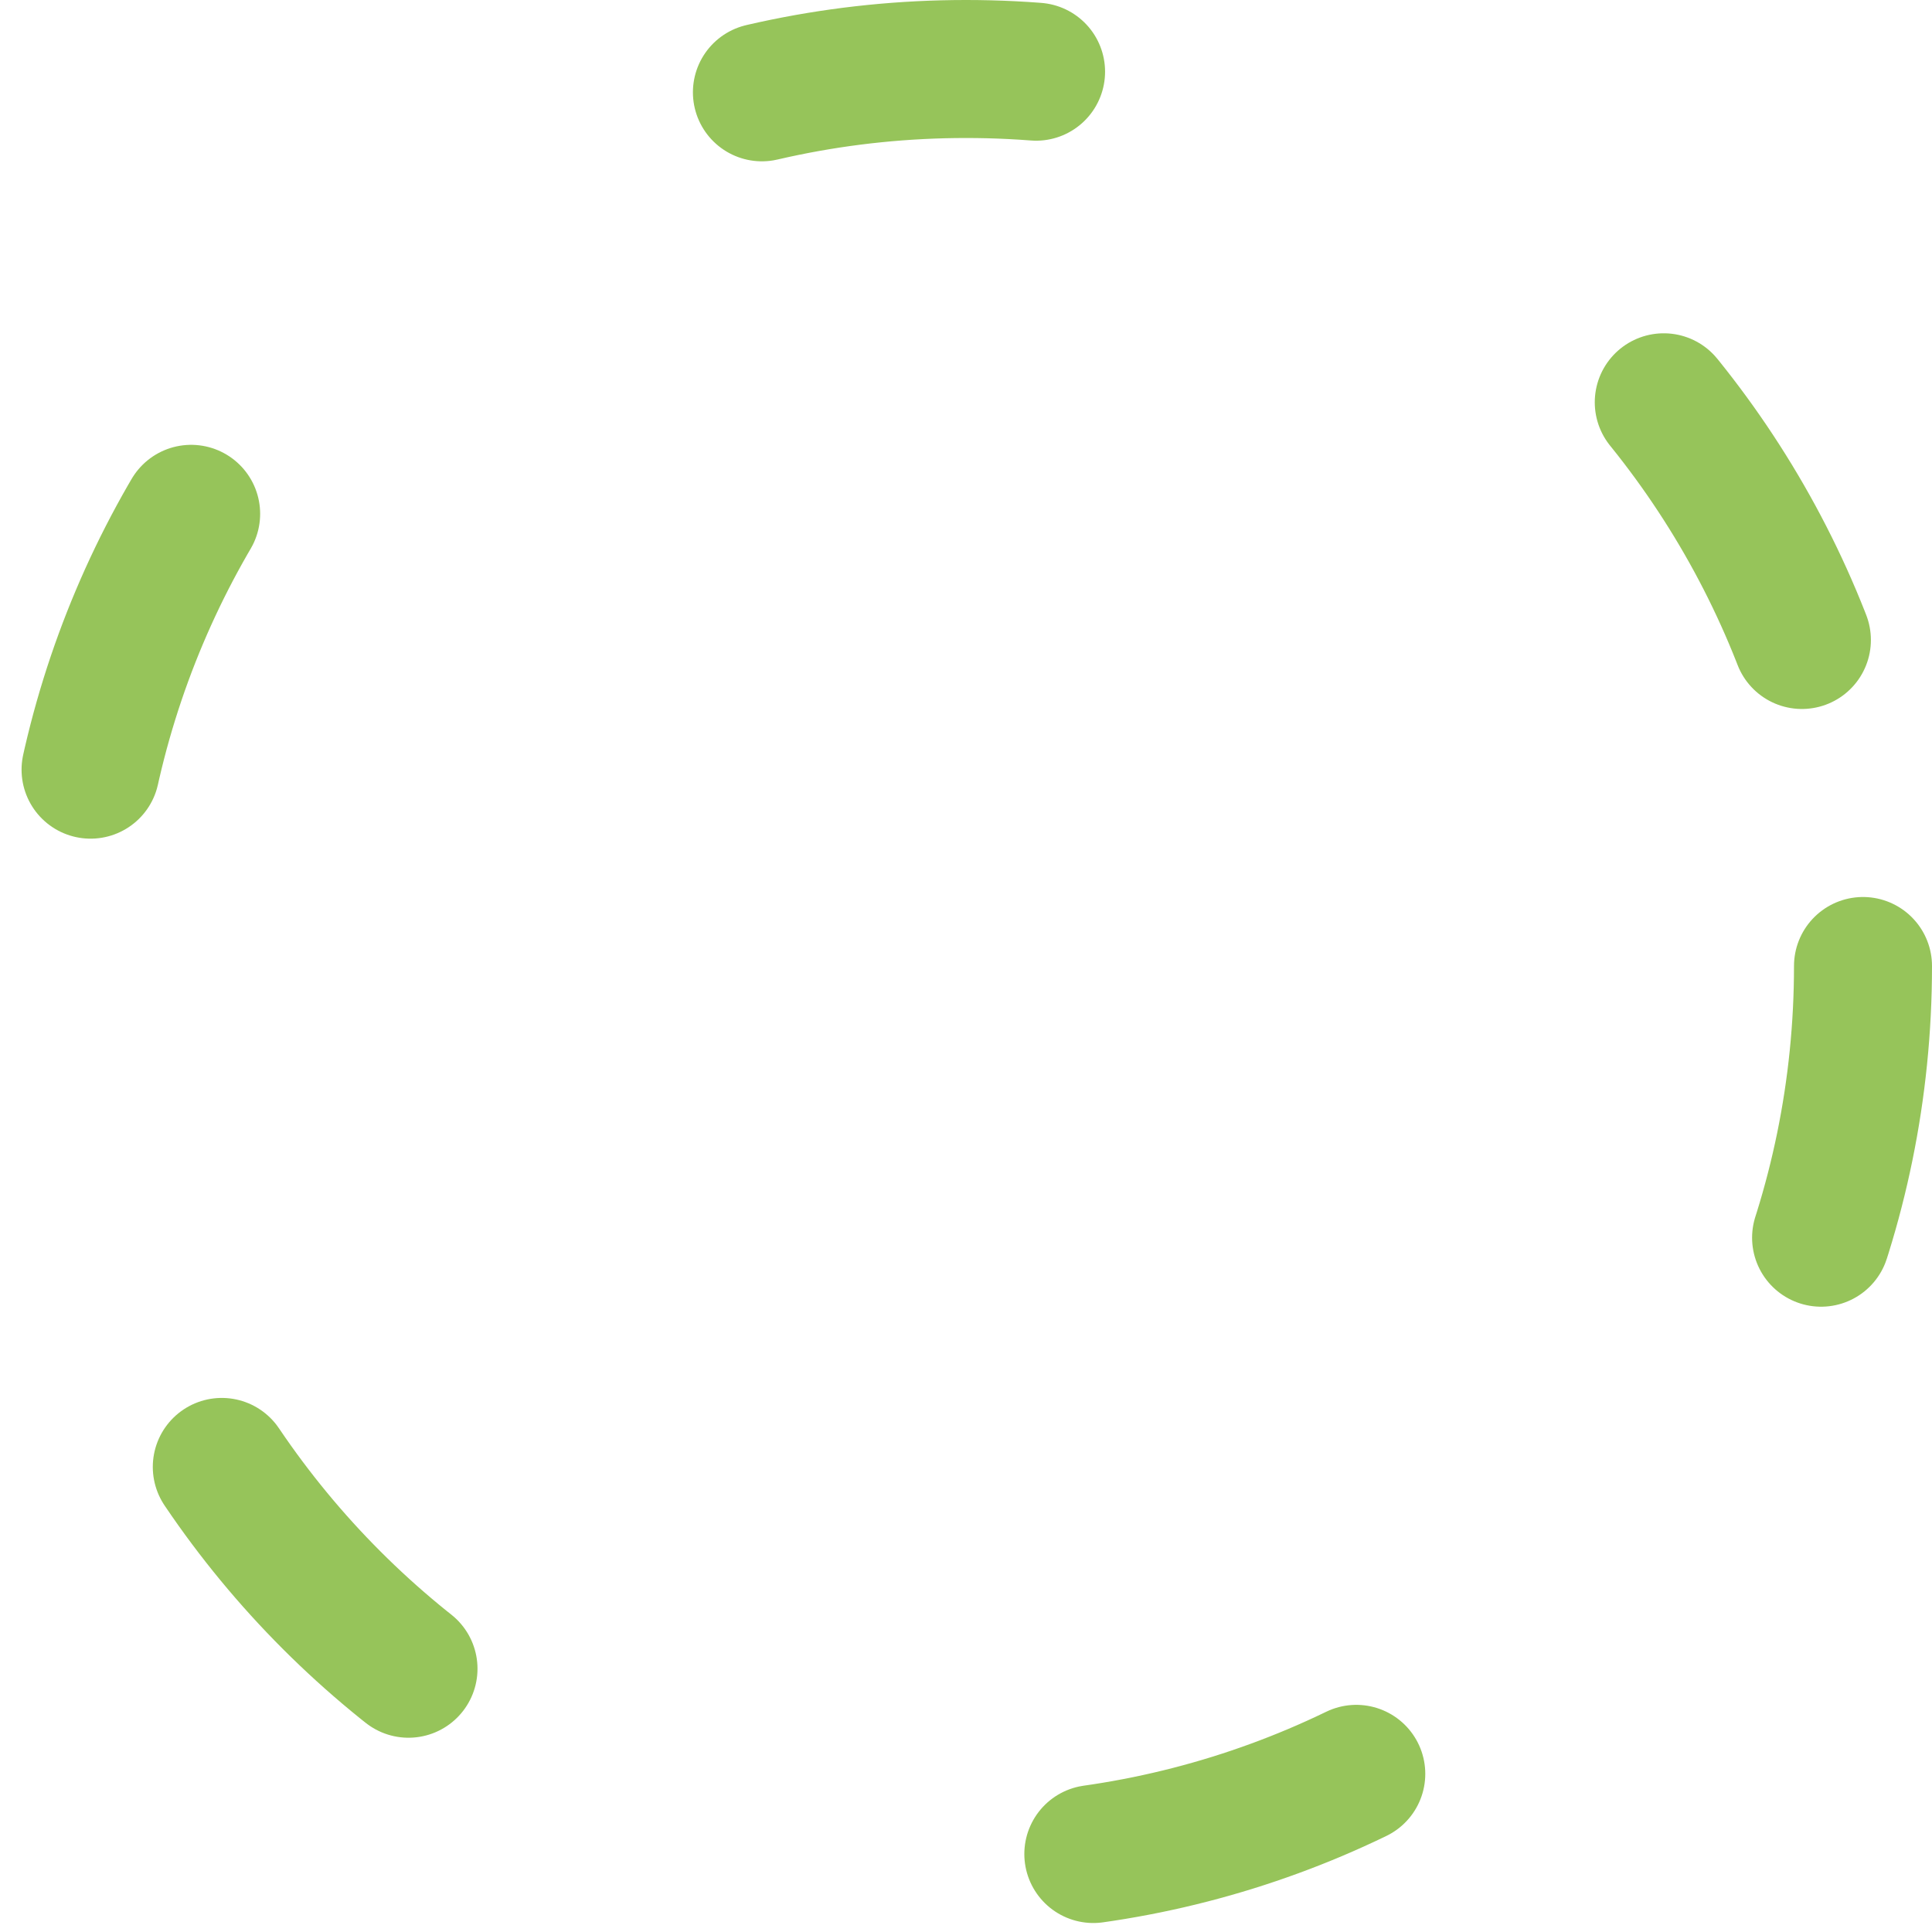
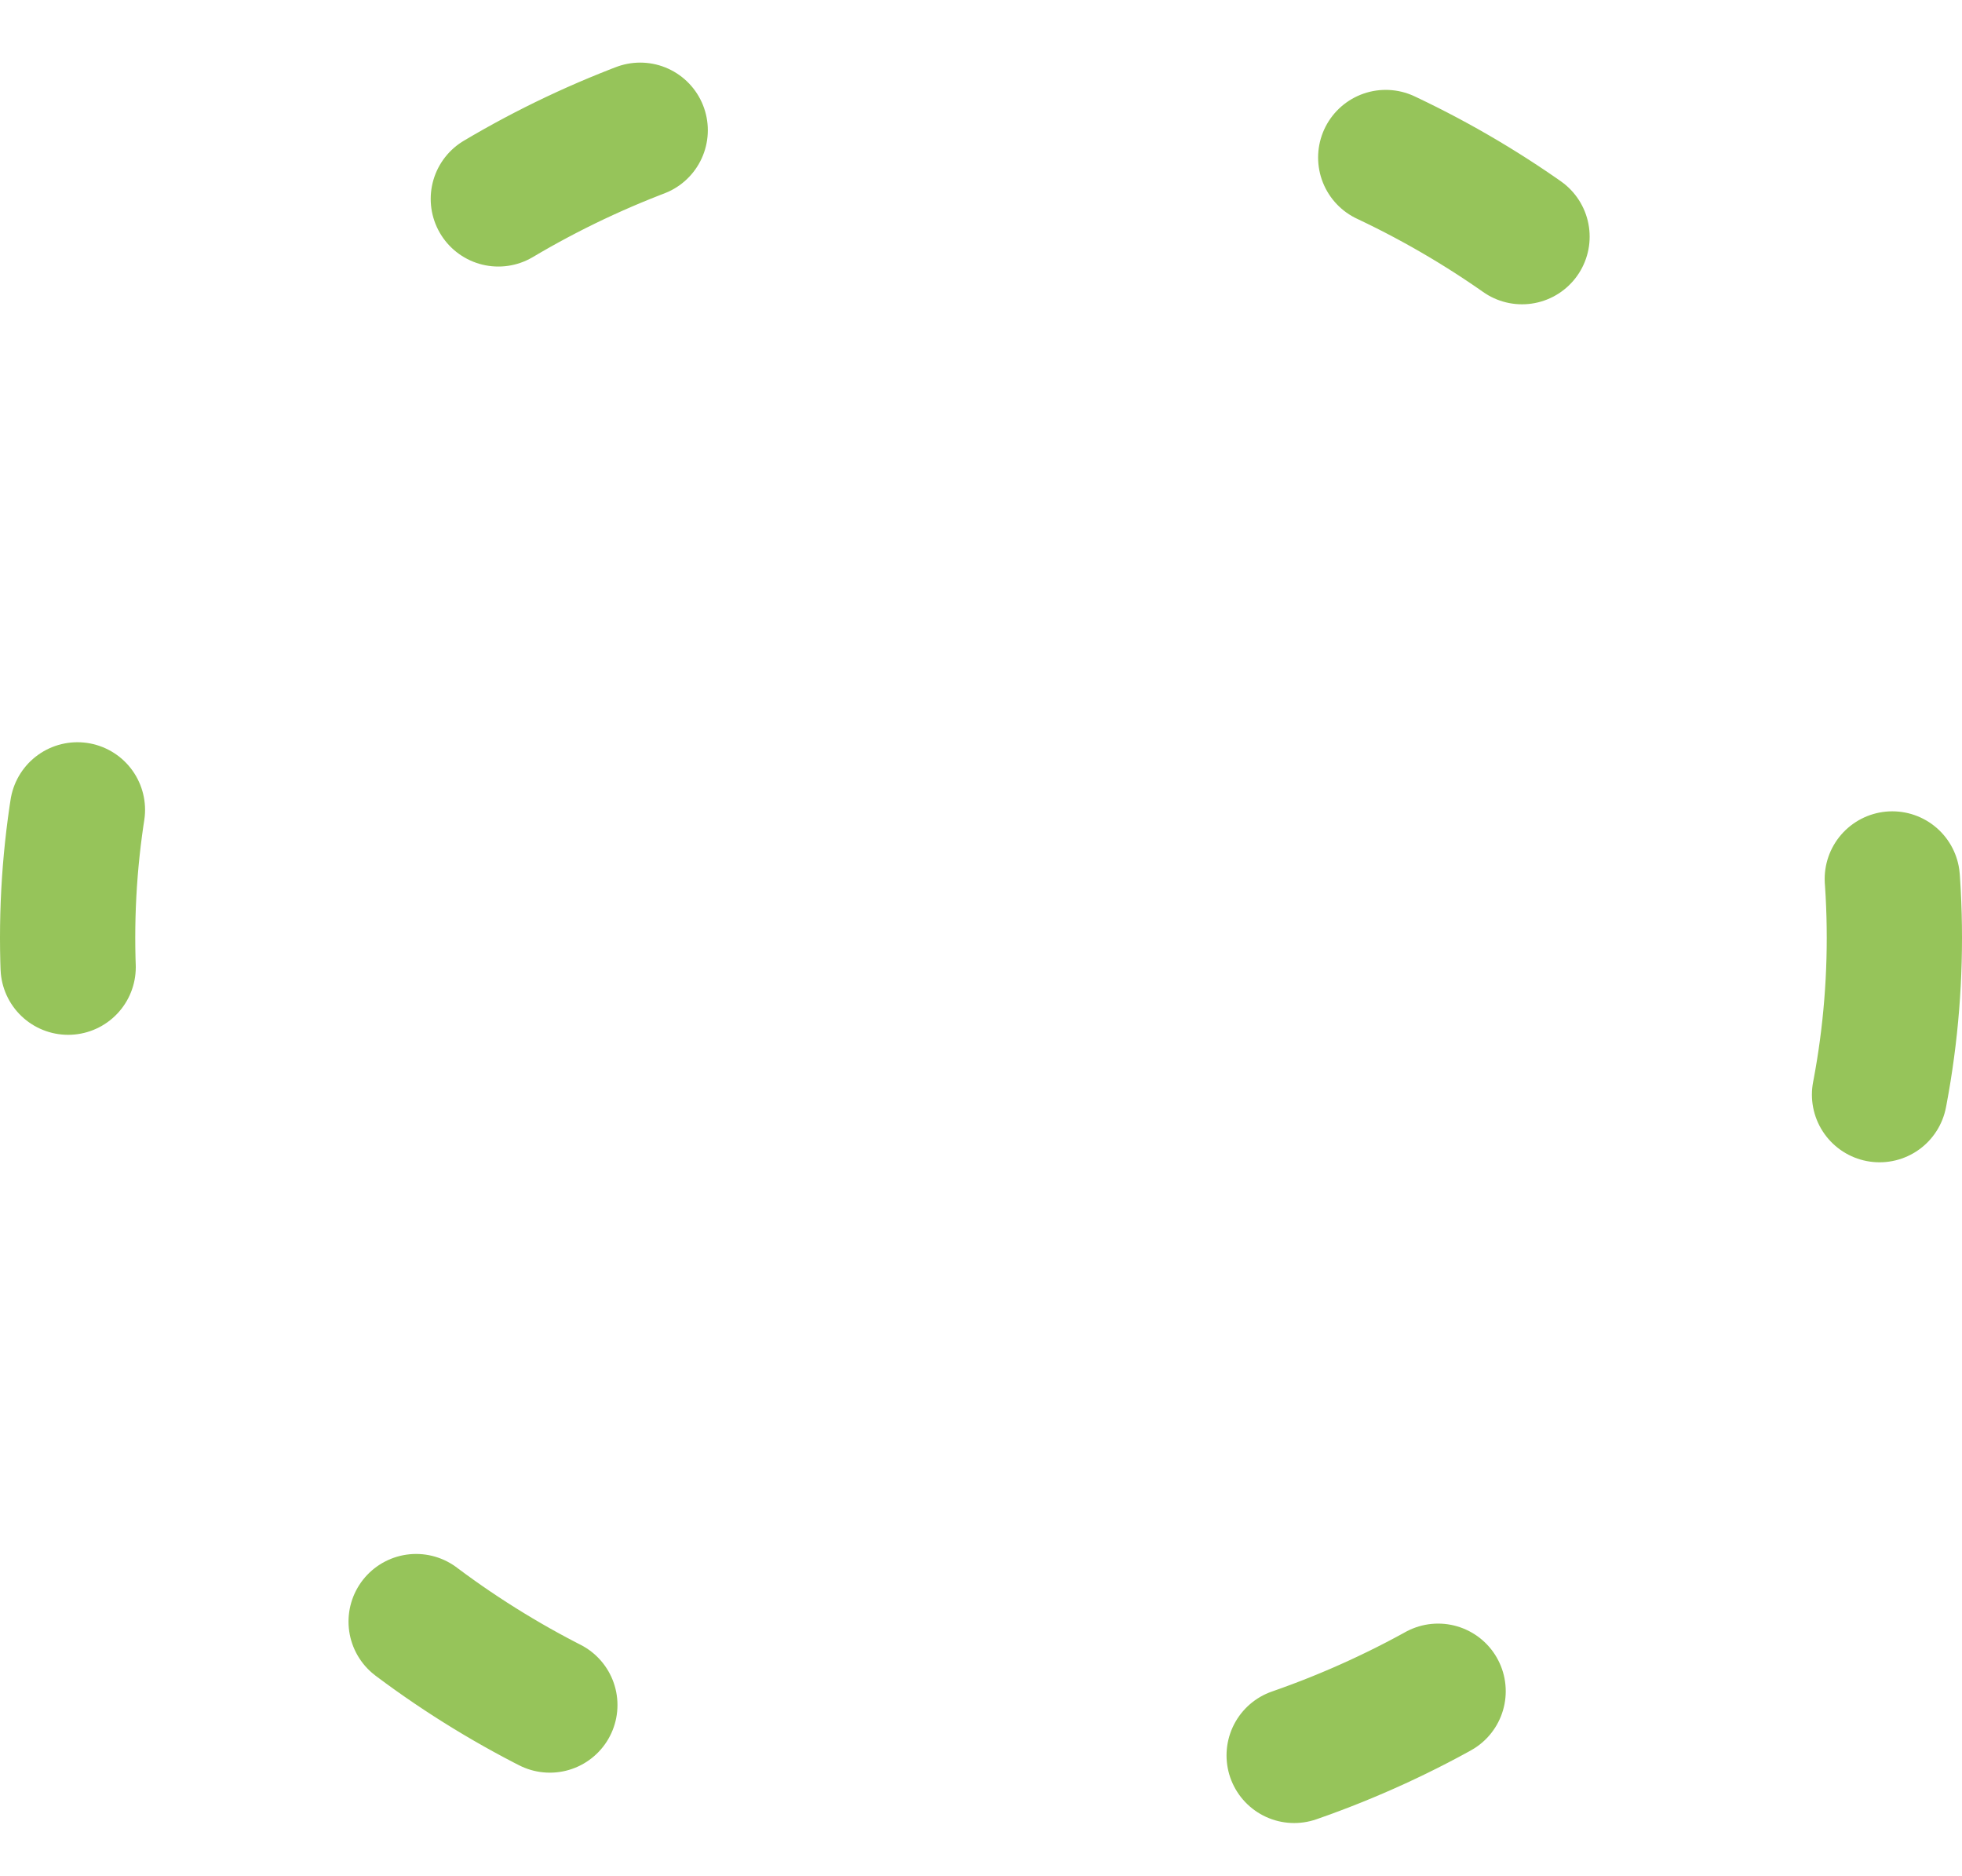
- <svg xmlns="http://www.w3.org/2000/svg" width="98" height="98" viewBox="0 0 98 98">
-   <g fill="none" stroke="#96c45a" stroke-dasharray="14 37" stroke-linecap="round" stroke-width="7px">
-     <circle cx="49" cy="49" r="49" stroke="none" />
-     <circle cx="49" cy="49" r="45.5" />
+ <svg xmlns="http://www.w3.org/2000/svg" width="87.038" height="83.188" viewBox="0 0 87.038 83.188">
+   <g>
+     <g transform="translate(3 3)">
+       <ellipse cx="40.519" cy="38.594" fill="none" stroke="#96c45a" stroke-dasharray="7 34" stroke-linecap="round" stroke-miterlimit="10" stroke-width="6px" rx="40.519" ry="38.594" />
+     </g>
  </g>
</svg>
